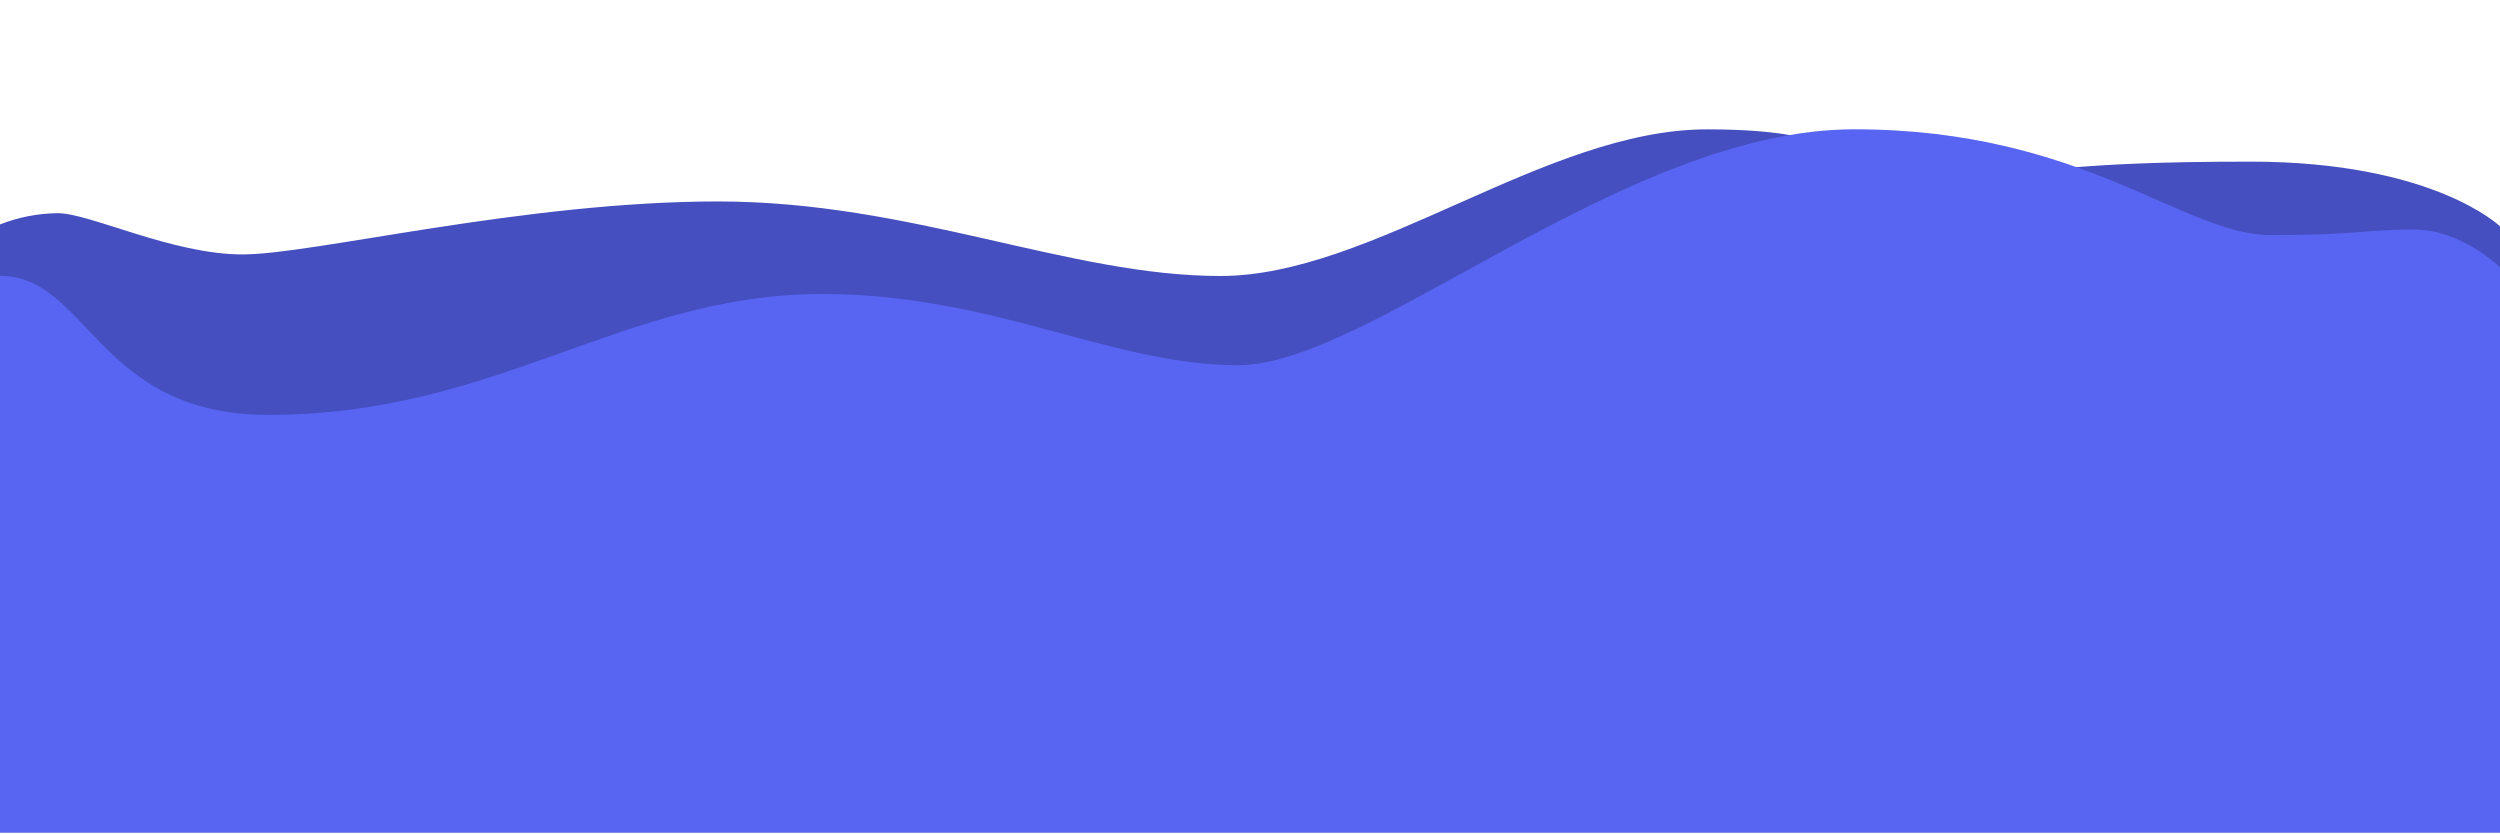
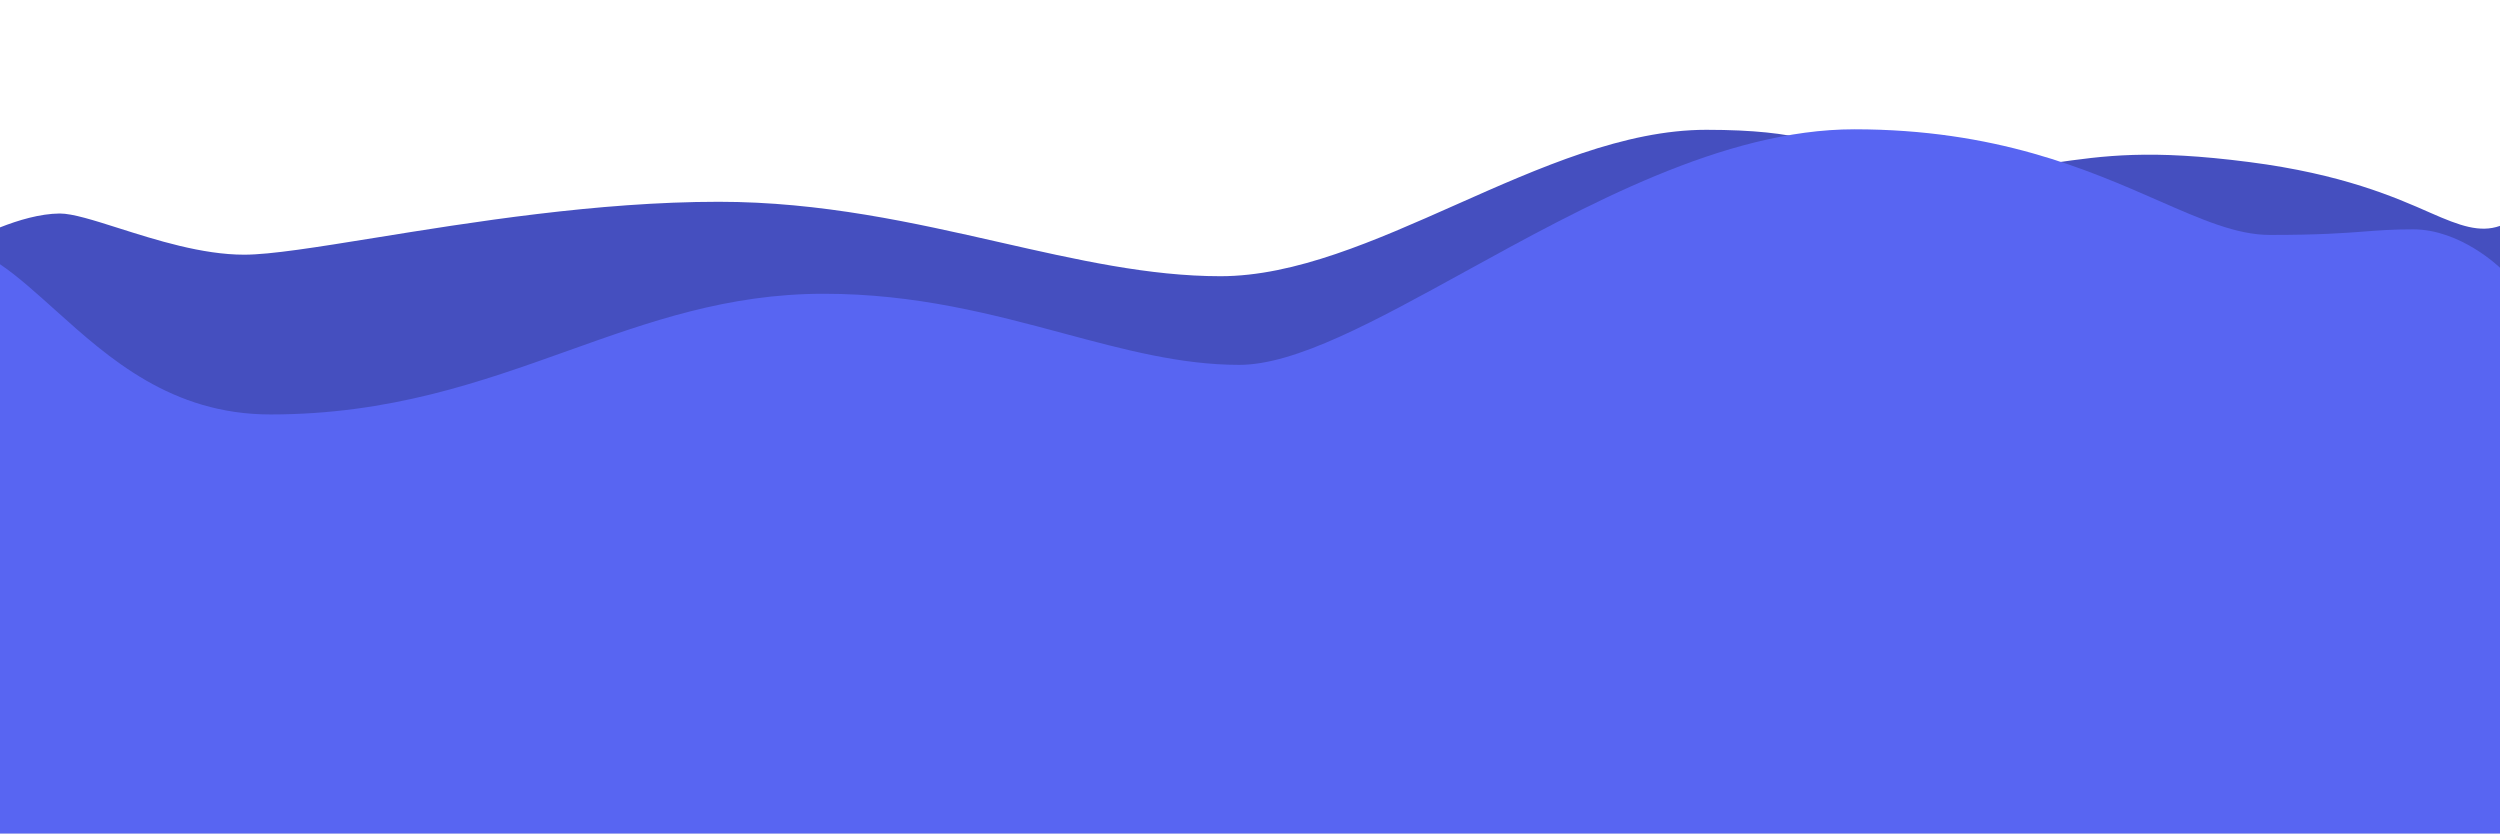
- <svg xmlns="http://www.w3.org/2000/svg" width="1280px" height="427px" viewBox="0 0 1280 427" version="1.1">
-   <g id="Page-1" stroke="none" stroke-width="1" fill="none" fill-rule="evenodd">
-     <g id="Waves" transform="translate(0, 66.2)" fill-rule="nonzero">
-       <path id="back" fill="#454FBF" d="M0,48.71 C9.445,44.994 19.491,43.042 29.64,42.95 C45.96,42.95 88.2,64.07 124.2,64.07 C160.2,64.07 268.2,36.94 367.53,36.94 C466.86,36.94 547.08,75.11 624.84,75.11 C702.6,75.11 791.4,0.03 874,0.03 C956.6,0.03 939.84,22.8 977.76,22.8 C1059.96,22.8 1052.64,16.56 1152.36,16.56 C1245.96,16.56 1280,49.68 1280,49.68 L1280,360.03 L0,360.03 L0,48.71 Z" />
-       <path id="front" fill="#5865f2" d="M1280,360.03 L0,360.03 L0,75.03 C45,75.03 50,146.23 137.16,146.23 C255.24,146.23 318.6,84.34 420.84,84.34 C508.68,84.29 569.16,120.8 634,120.8 C701,120.8 832,2.84217094e-14 949.36,2.84217094e-14 C1066.72,2.84217094e-14 1117.84,54.17 1162.48,54.17 C1207.12,54.17 1211.48,51.3 1235.92,51.3 C1260.36,51.3 1280,70.68 1280,70.68 L1280,360.03 Z" />
-     </g>
+ <svg xmlns="http://www.w3.org/2000/svg" width="1280" height="427" viewBox="0 0 1282 427" fill="none">
+   <g id="waves">
+     <path id="back" d="M0 116.272V427H1282V115.5C1271.64 119.146 1261.4 115.451 1246.41 108.844C1228.12 100.779 1201.26 88.939 1153.36 82.76C1102.24 76.166 1079.3 79.456 1052.48 83.302C1033.57 86.013 1012.74 89 978.76 89C963.444 89 957.049 85.285 949.424 80.857C938.17 74.321 924.238 66.23 875 66.23C833.077 66.23 789.556 85.571 746.692 104.62C705.104 123.102 664.133 141.31 625.84 141.31C589.337 141.31 552.291 132.898 512.981 123.973C468.553 113.885 421.231 103.14 368.53 103.14C306.527 103.14 241.146 113.711 192.007 121.656C162.424 126.439 138.728 130.27 125.2 130.27C103.686 130.27 79.943 122.727 60.835 116.657C47.97 112.57 37.207 109.15 30.64 109.15C20.491 109.242 9.445 112.555 0 116.272Z" fill="#454FBF" />
+     <path id="front" d="M1.39475e-05 427V135.172C8.829 141.06 19.231 150.493 28.798 159.085C55.733 183.274 87.942 212.2 138.66 212.2C199.825 212.2 246.308 195.594 291.117 179.585C332.813 164.689 373.06 150.31 422.34 150.31C469.61 150.283 508.957 160.844 545.324 170.605C576.536 178.982 605.553 186.77 635.5 186.77C664.336 186.77 705.027 164.394 751.383 138.903C812.735 105.165 884.01 65.97 950.86 65.97C1023.45 65.97 1070.7 86.694 1106.75 102.506C1128.98 112.257 1146.95 120.14 1163.98 120.14C1189.64 120.14 1201.99 119.192 1212.49 118.386C1220.26 117.789 1227.03 117.27 1237.42 117.27C1261.86 117.27 1282 136.97 1282 136.97V427H1.39475e-05Z" fill="#5865F2" />
  </g>
</svg>
